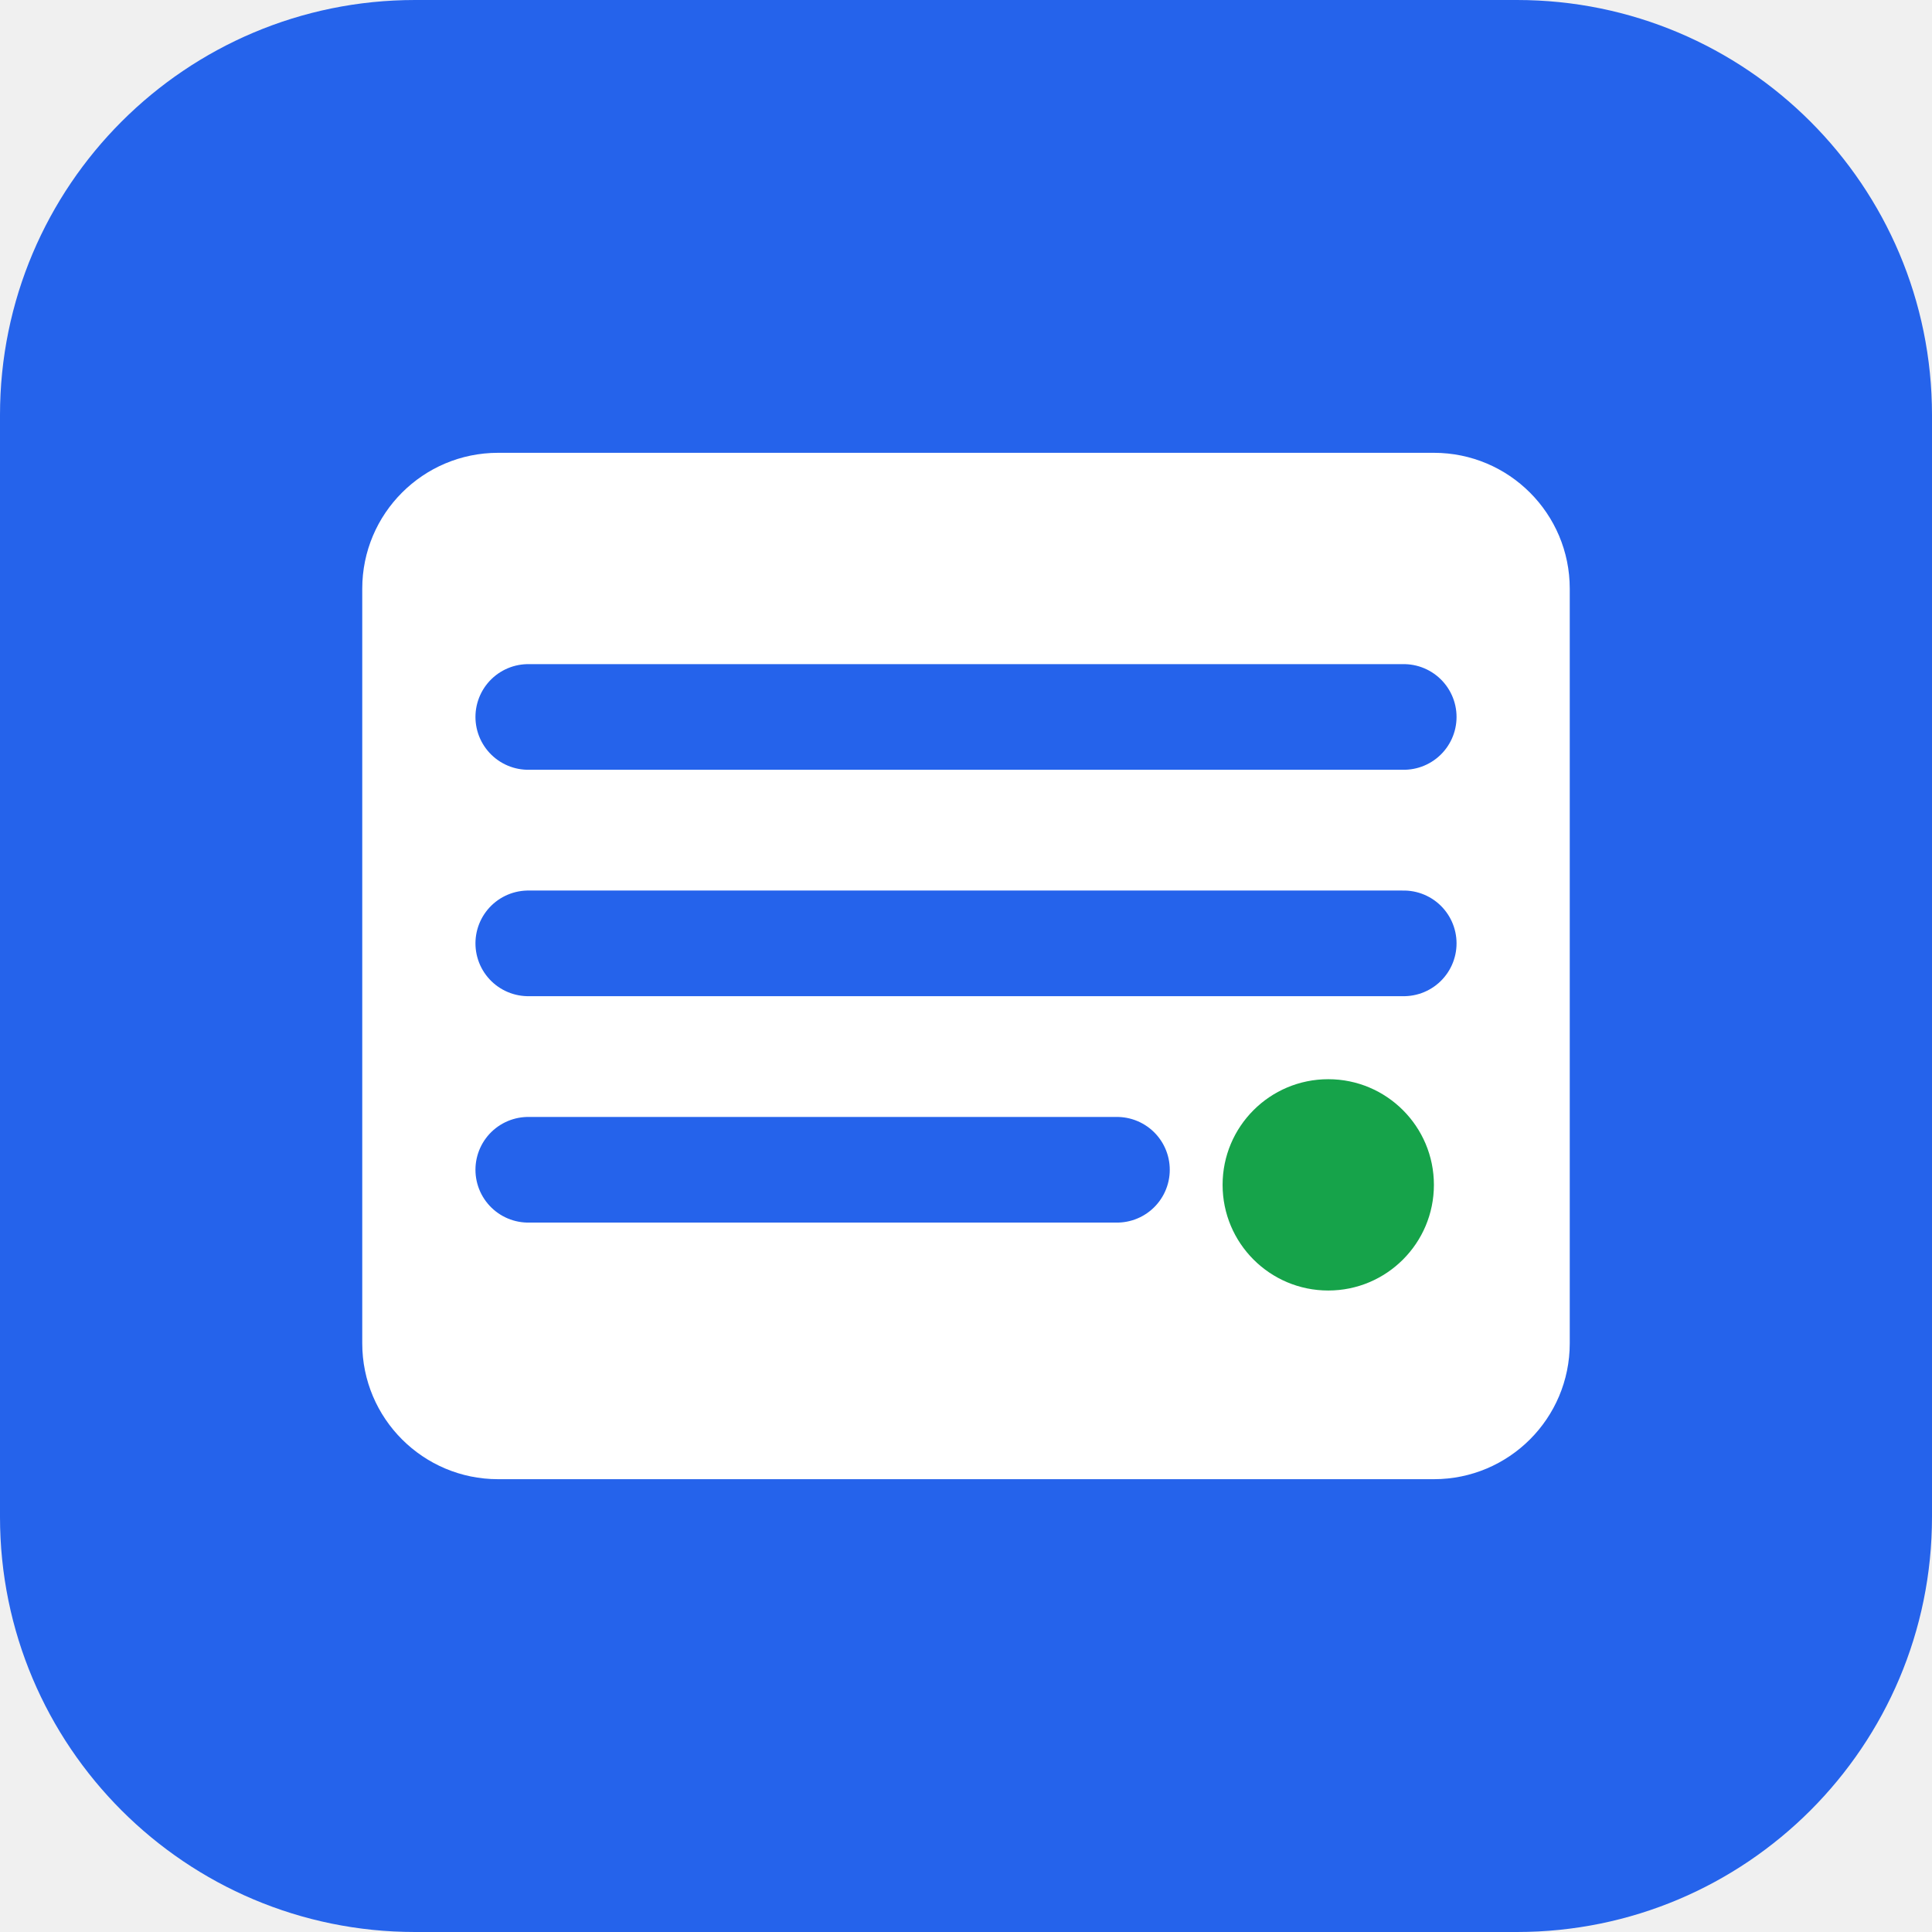
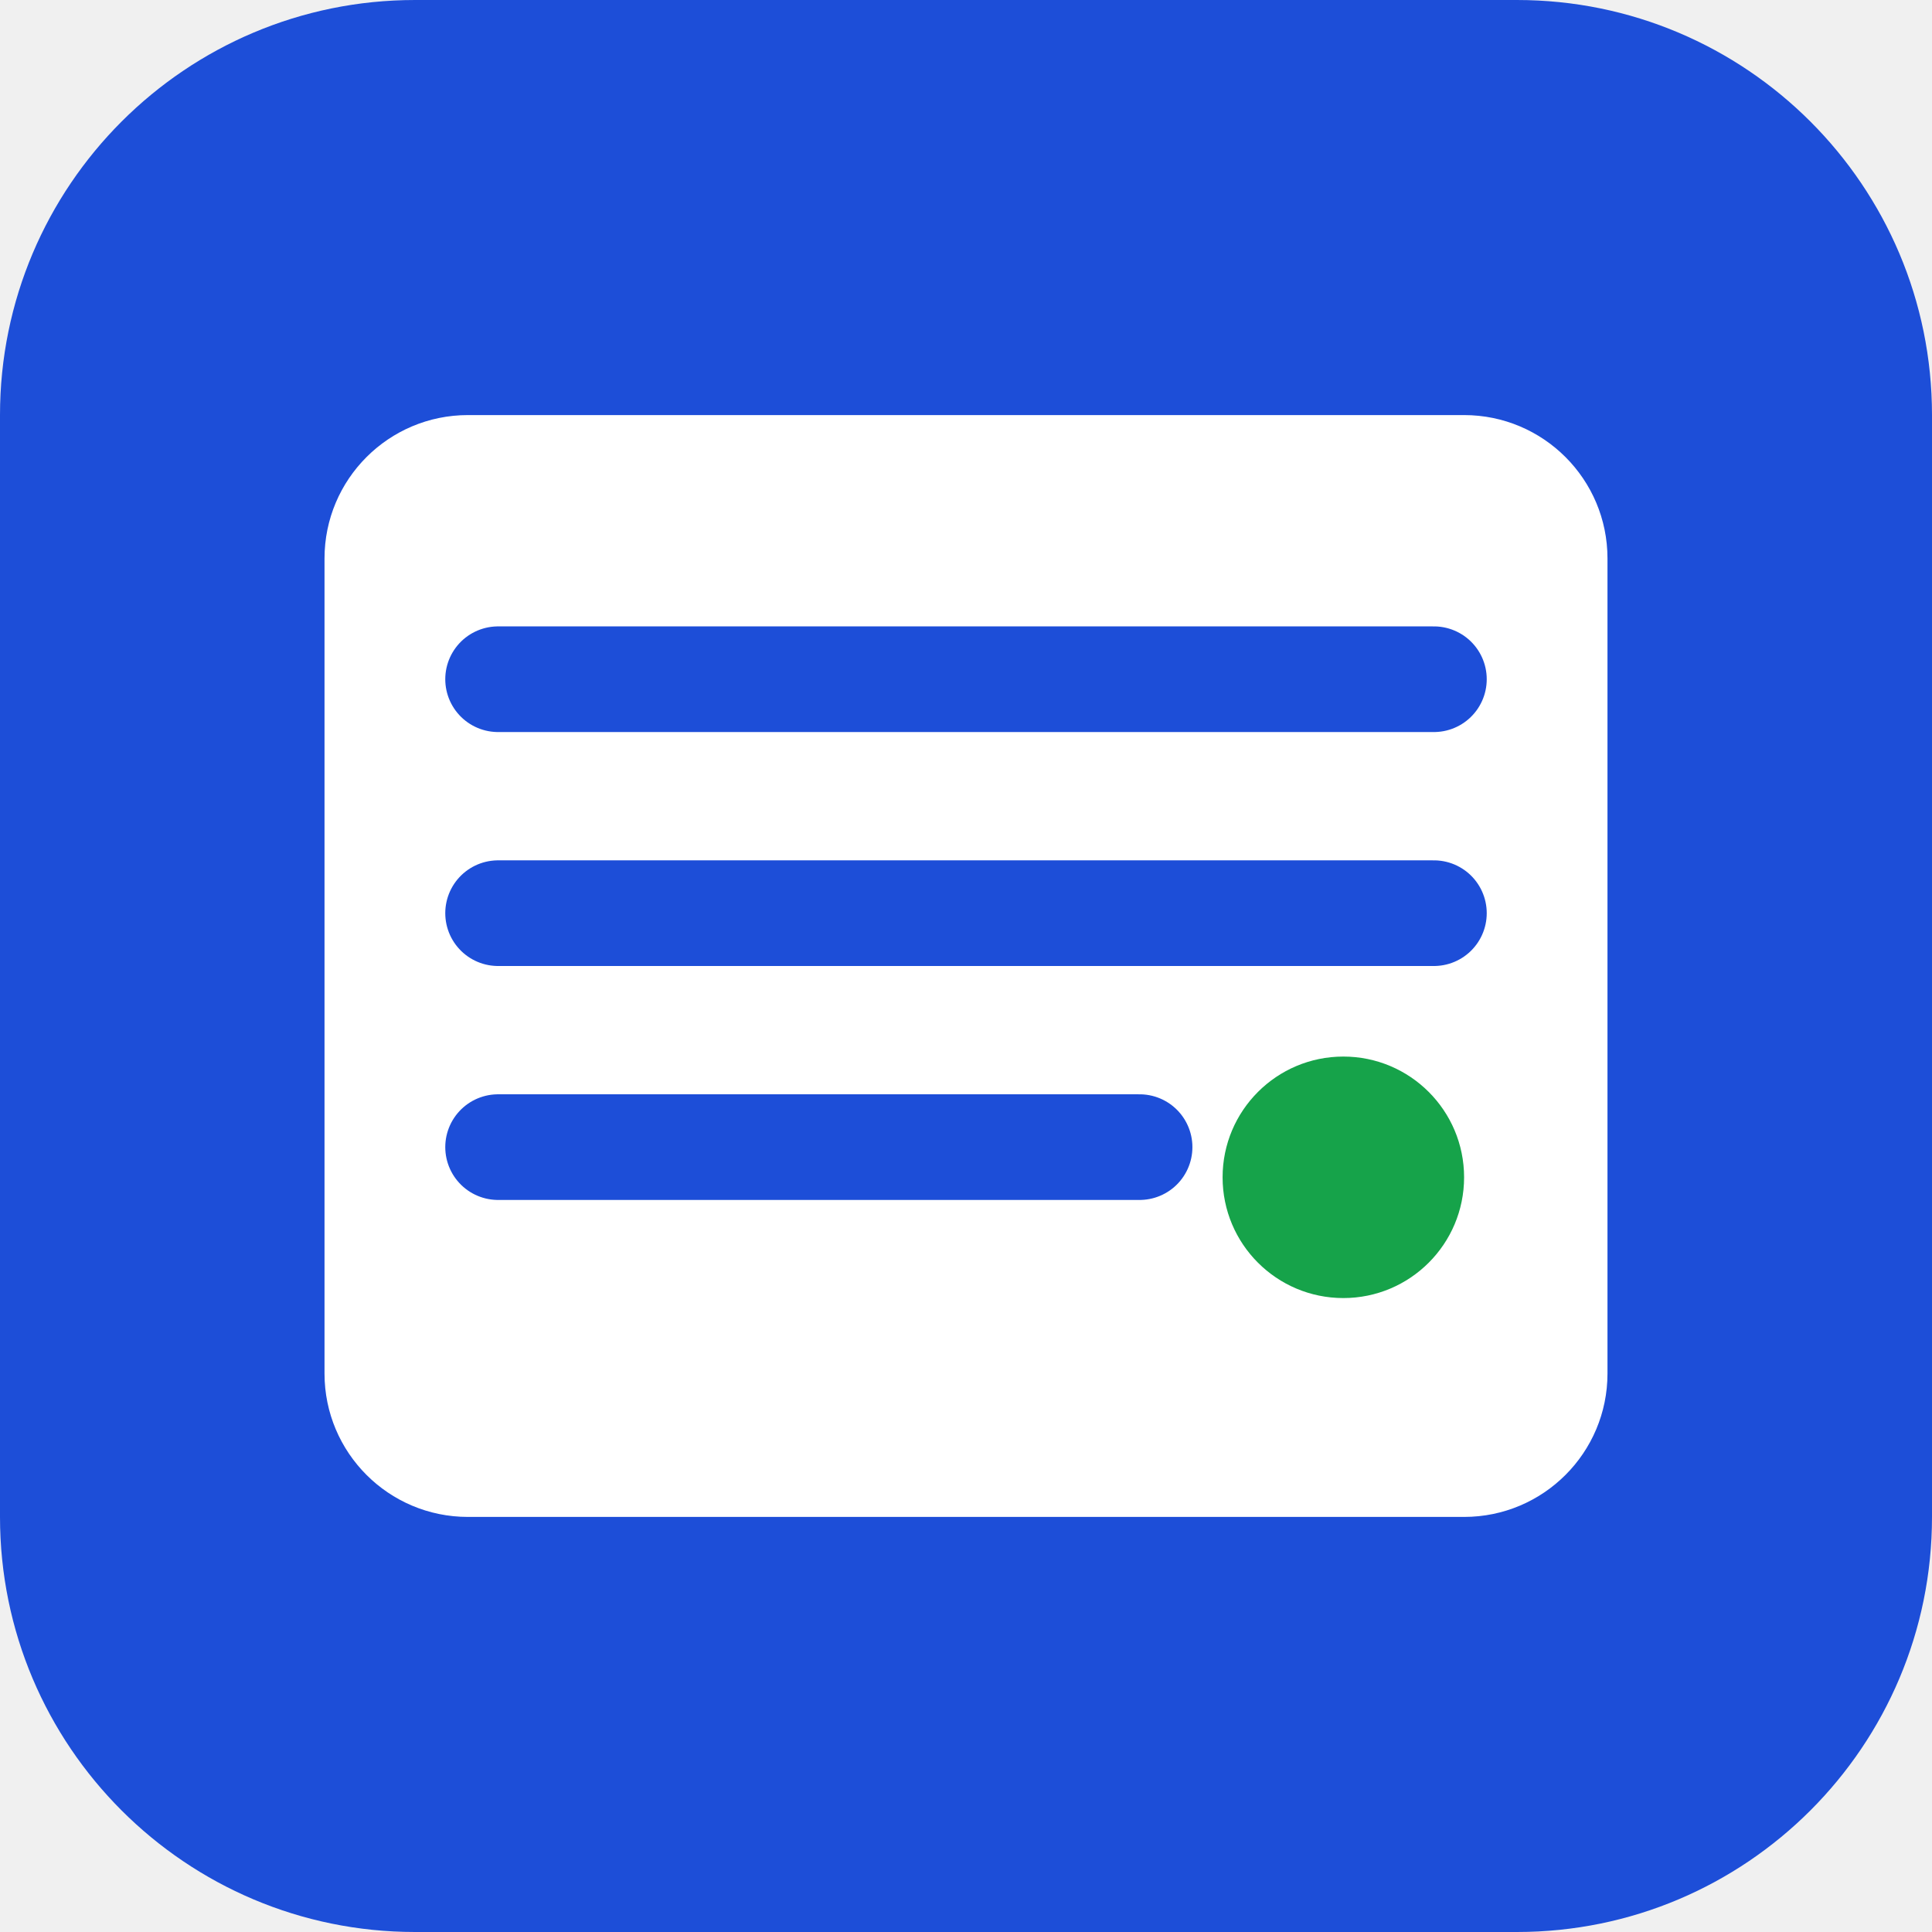
<svg xmlns="http://www.w3.org/2000/svg" viewBox="0 0 512 512">
-   <rect width="512" height="512" rx="110" fill="#2563eb" />
-   <rect x="96" y="120" width="320" height="272" rx="36" fill="white" />
-   <path d="M140 190h232M140 250h232M140 310h156" stroke="#2563eb" stroke-width="28" stroke-linecap="round" />
-   <circle cx="352" cy="314" r="28" fill="#16a34a" />
+   <rect width="512" height="512" rx="110" fill="#1d4ed8" />
+   <rect x="86" y="110" width="340" height="292" rx="38" fill="white" />
+   <path d="M132 180h248M132 242h248M132 304h170" stroke="#1d4ed8" stroke-width="28" stroke-linecap="round" />
+   <circle cx="356" cy="312" r="32" fill="#16a34a" />
</svg>
